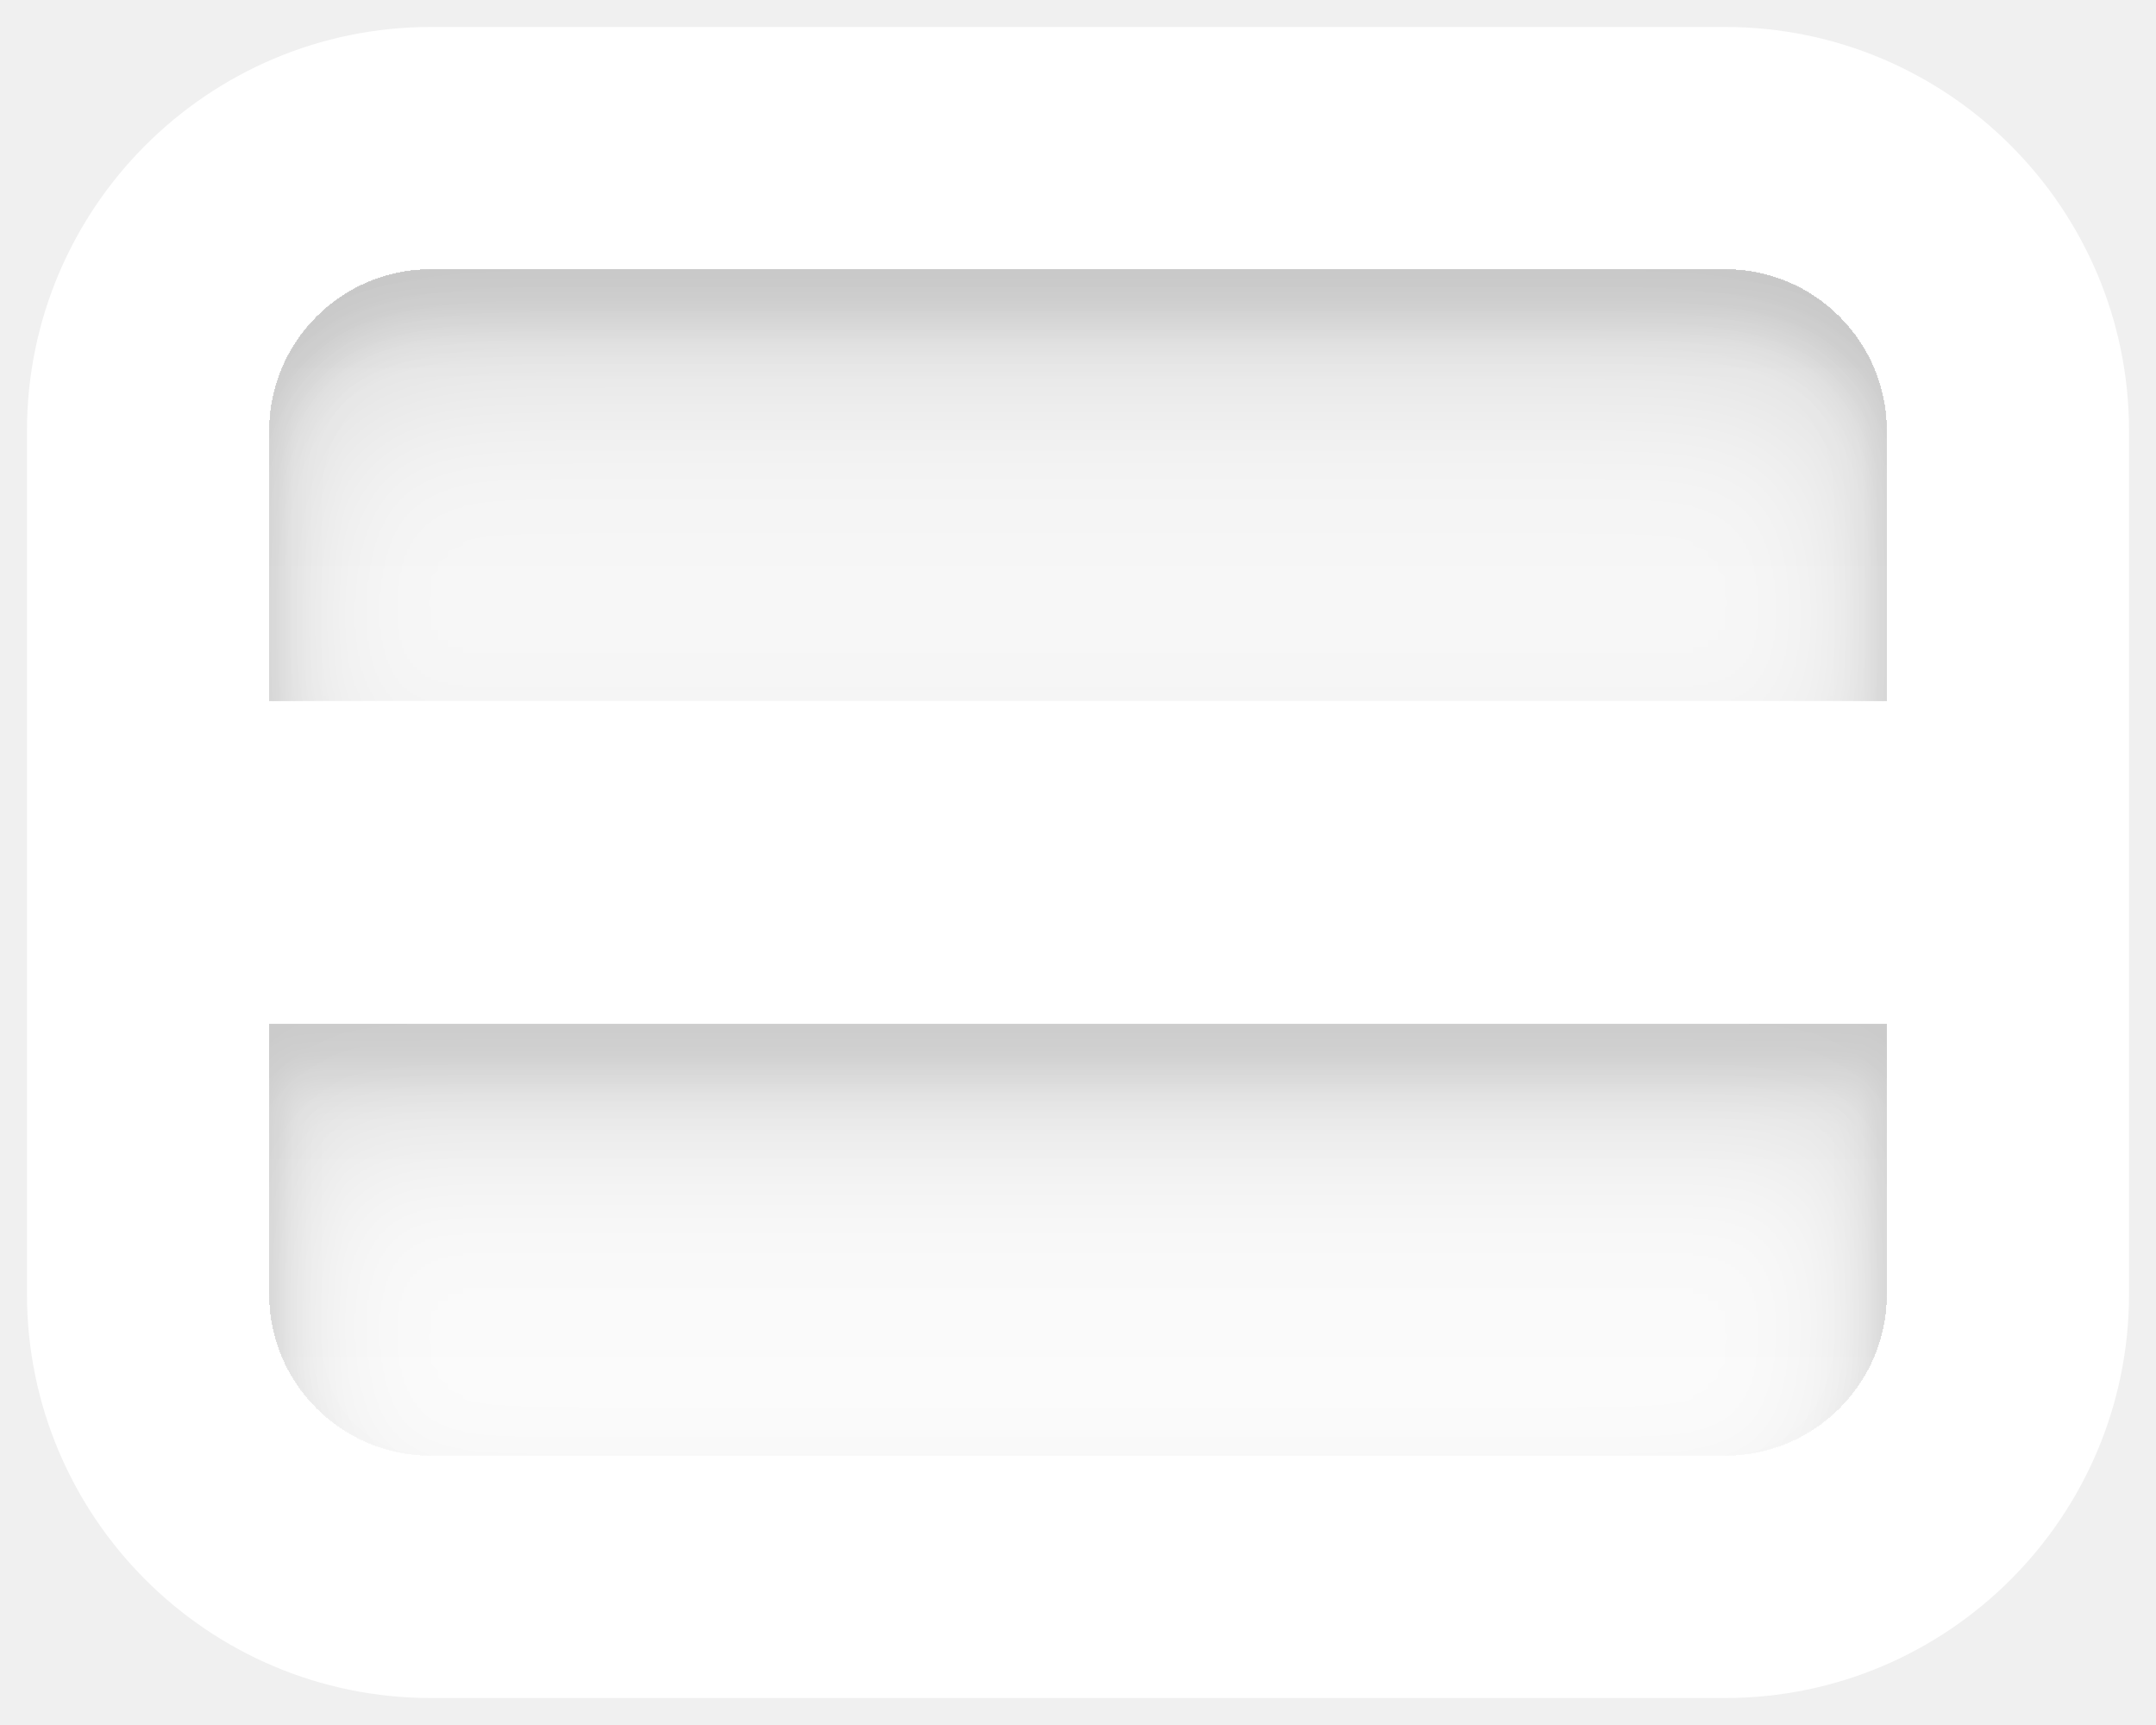
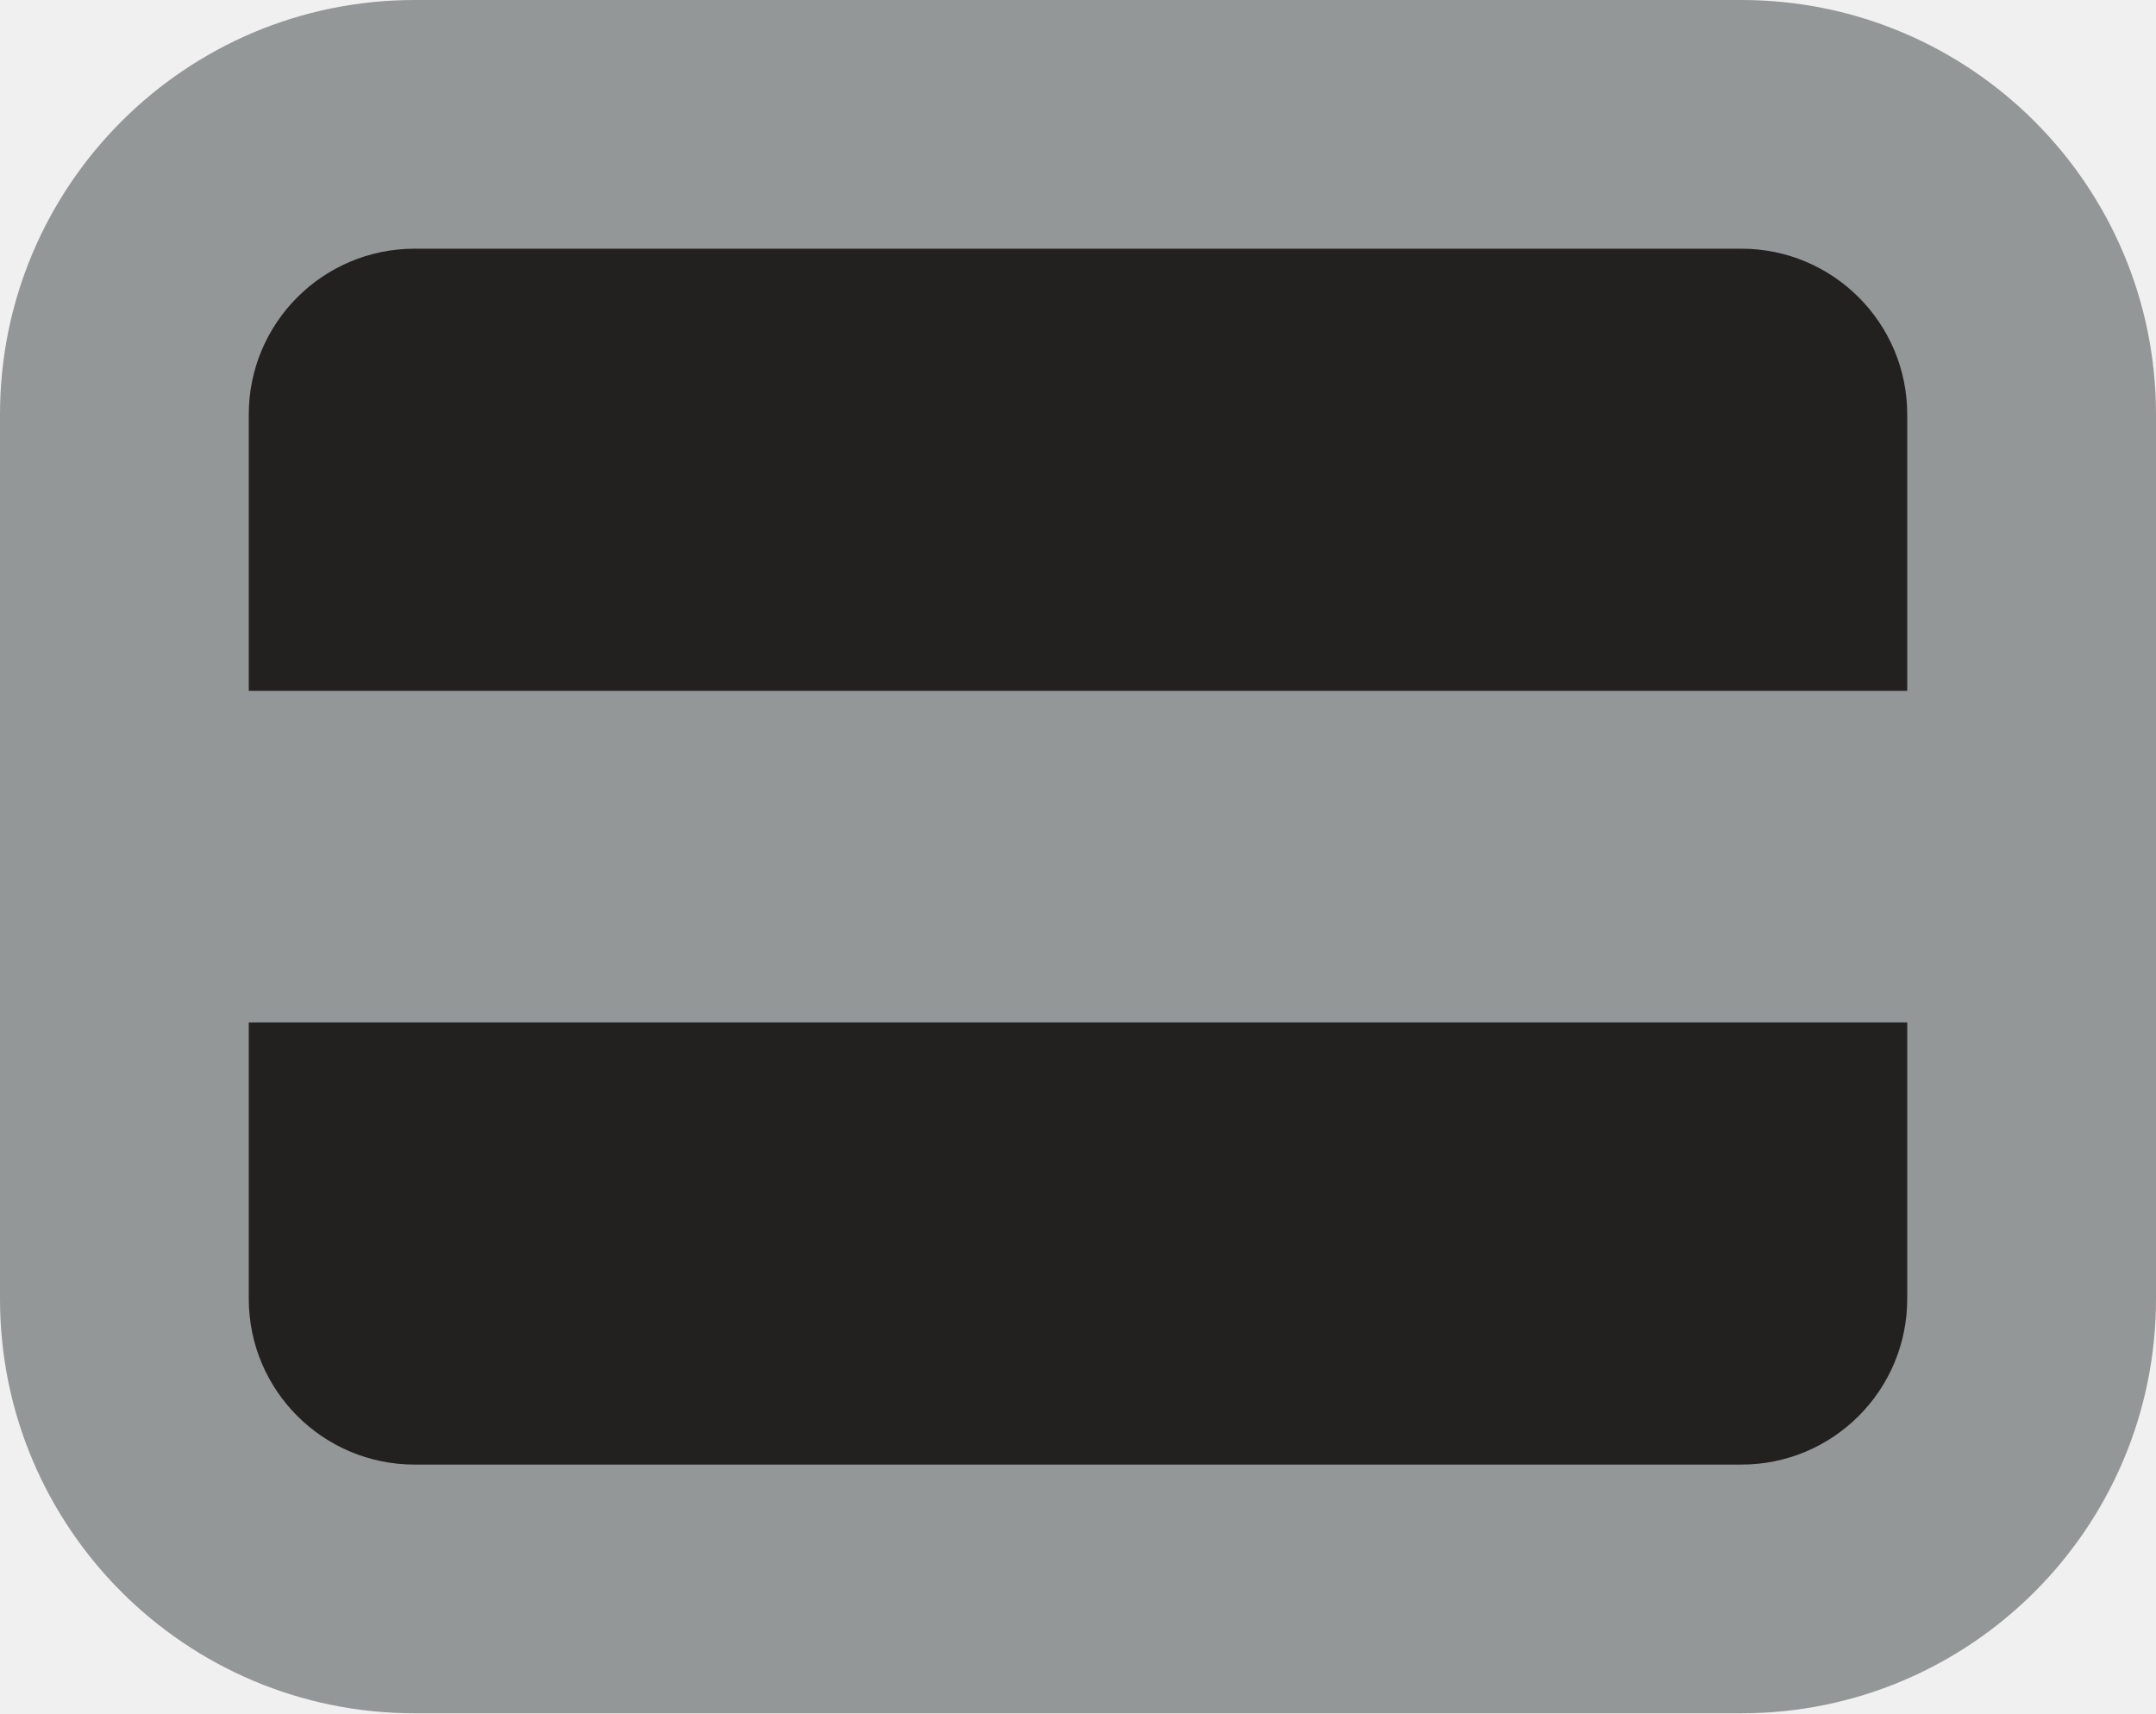
- <svg xmlns="http://www.w3.org/2000/svg" fill="none" viewBox="0 0 40 32">
-   <filter id="a" color-interpolation-filters="sRGB" filterUnits="userSpaceOnUse" height="24" width="30" x="5" y="5">
-     <feFlood flood-opacity="0" result="BackgroundImageFix" />
-     <feBlend in="SourceGraphic" in2="BackgroundImageFix" mode="normal" result="shape" />
-     <feColorMatrix in="SourceAlpha" result="hardAlpha" type="matrix" values="0 0 0 0 0 0 0 0 0 0 0 0 0 0 0 0 0 0 127 0" />
-     <feOffset dy="2" />
-     <feGaussianBlur stdDeviation="1.5" />
-     <feComposite in2="hardAlpha" k2="-1" k3="1" operator="arithmetic" />
-     <feColorMatrix type="matrix" values="0 0 0 0 0 0 0 0 0 0 0 0 0 0 0 0 0 0 0.1 0" />
-     <feBlend in2="shape" mode="normal" result="effect1_innerShadow" />
-     <feColorMatrix in="SourceAlpha" result="hardAlpha" type="matrix" values="0 0 0 0 0 0 0 0 0 0 0 0 0 0 0 0 0 0 127 0" />
-     <feOffset dy="1" />
-     <feGaussianBlur stdDeviation=".5" />
-     <feComposite in2="hardAlpha" k2="-1" k3="1" operator="arithmetic" />
-     <feColorMatrix type="matrix" values="0 0 0 0 0 0 0 0 0 0 0 0 0 0 0 0 0 0 0.1 0" />
-     <feBlend in2="effect1_innerShadow" mode="normal" result="effect2_innerShadow" />
-   </filter>
-   <linearGradient id="b" gradientUnits="userSpaceOnUse" x1="20" x2="20" y1="5" y2="27">
-     <stop offset="0" stop-color="#f5f5f5" />
-     <stop offset="1" stop-color="#fbfbfb" />
-   </linearGradient>
-   <rect fill="#fff" height="31" rx="7.5" width="39" x=".5" y=".5" />
-   <g filter="url(#a)">
-     <path clip-rule="evenodd" d="m8 5c-1.657 0-3 1.343-3 3v5h30v-5c0-1.657-1.343-3-3-3zm27 14h-30v5c0 1.657 1.343 3 3 3h24c1.657 0 3-1.343 3-3z" fill="url(#b)" fill-rule="evenodd" />
-   </g>
+ <svg xmlns="http://www.w3.org/2000/svg" id="Layer_1" data-name="Layer 1" viewBox="0 0 39 31">
+   <rect width="39" height="31" rx="7.5" style="fill:#949797" />
+   <path d="M8,5A3,3,0,0,0,5,8v5H35V8a3,3,0,0,0-3-3ZM35,19H5v5a3,3,0,0,0,3,3H32a3,3,0,0,0,3-3Z" transform="translate(-0.5 -0.5)" style="fill:#232120;fill-rule:evenodd" />
</svg>
